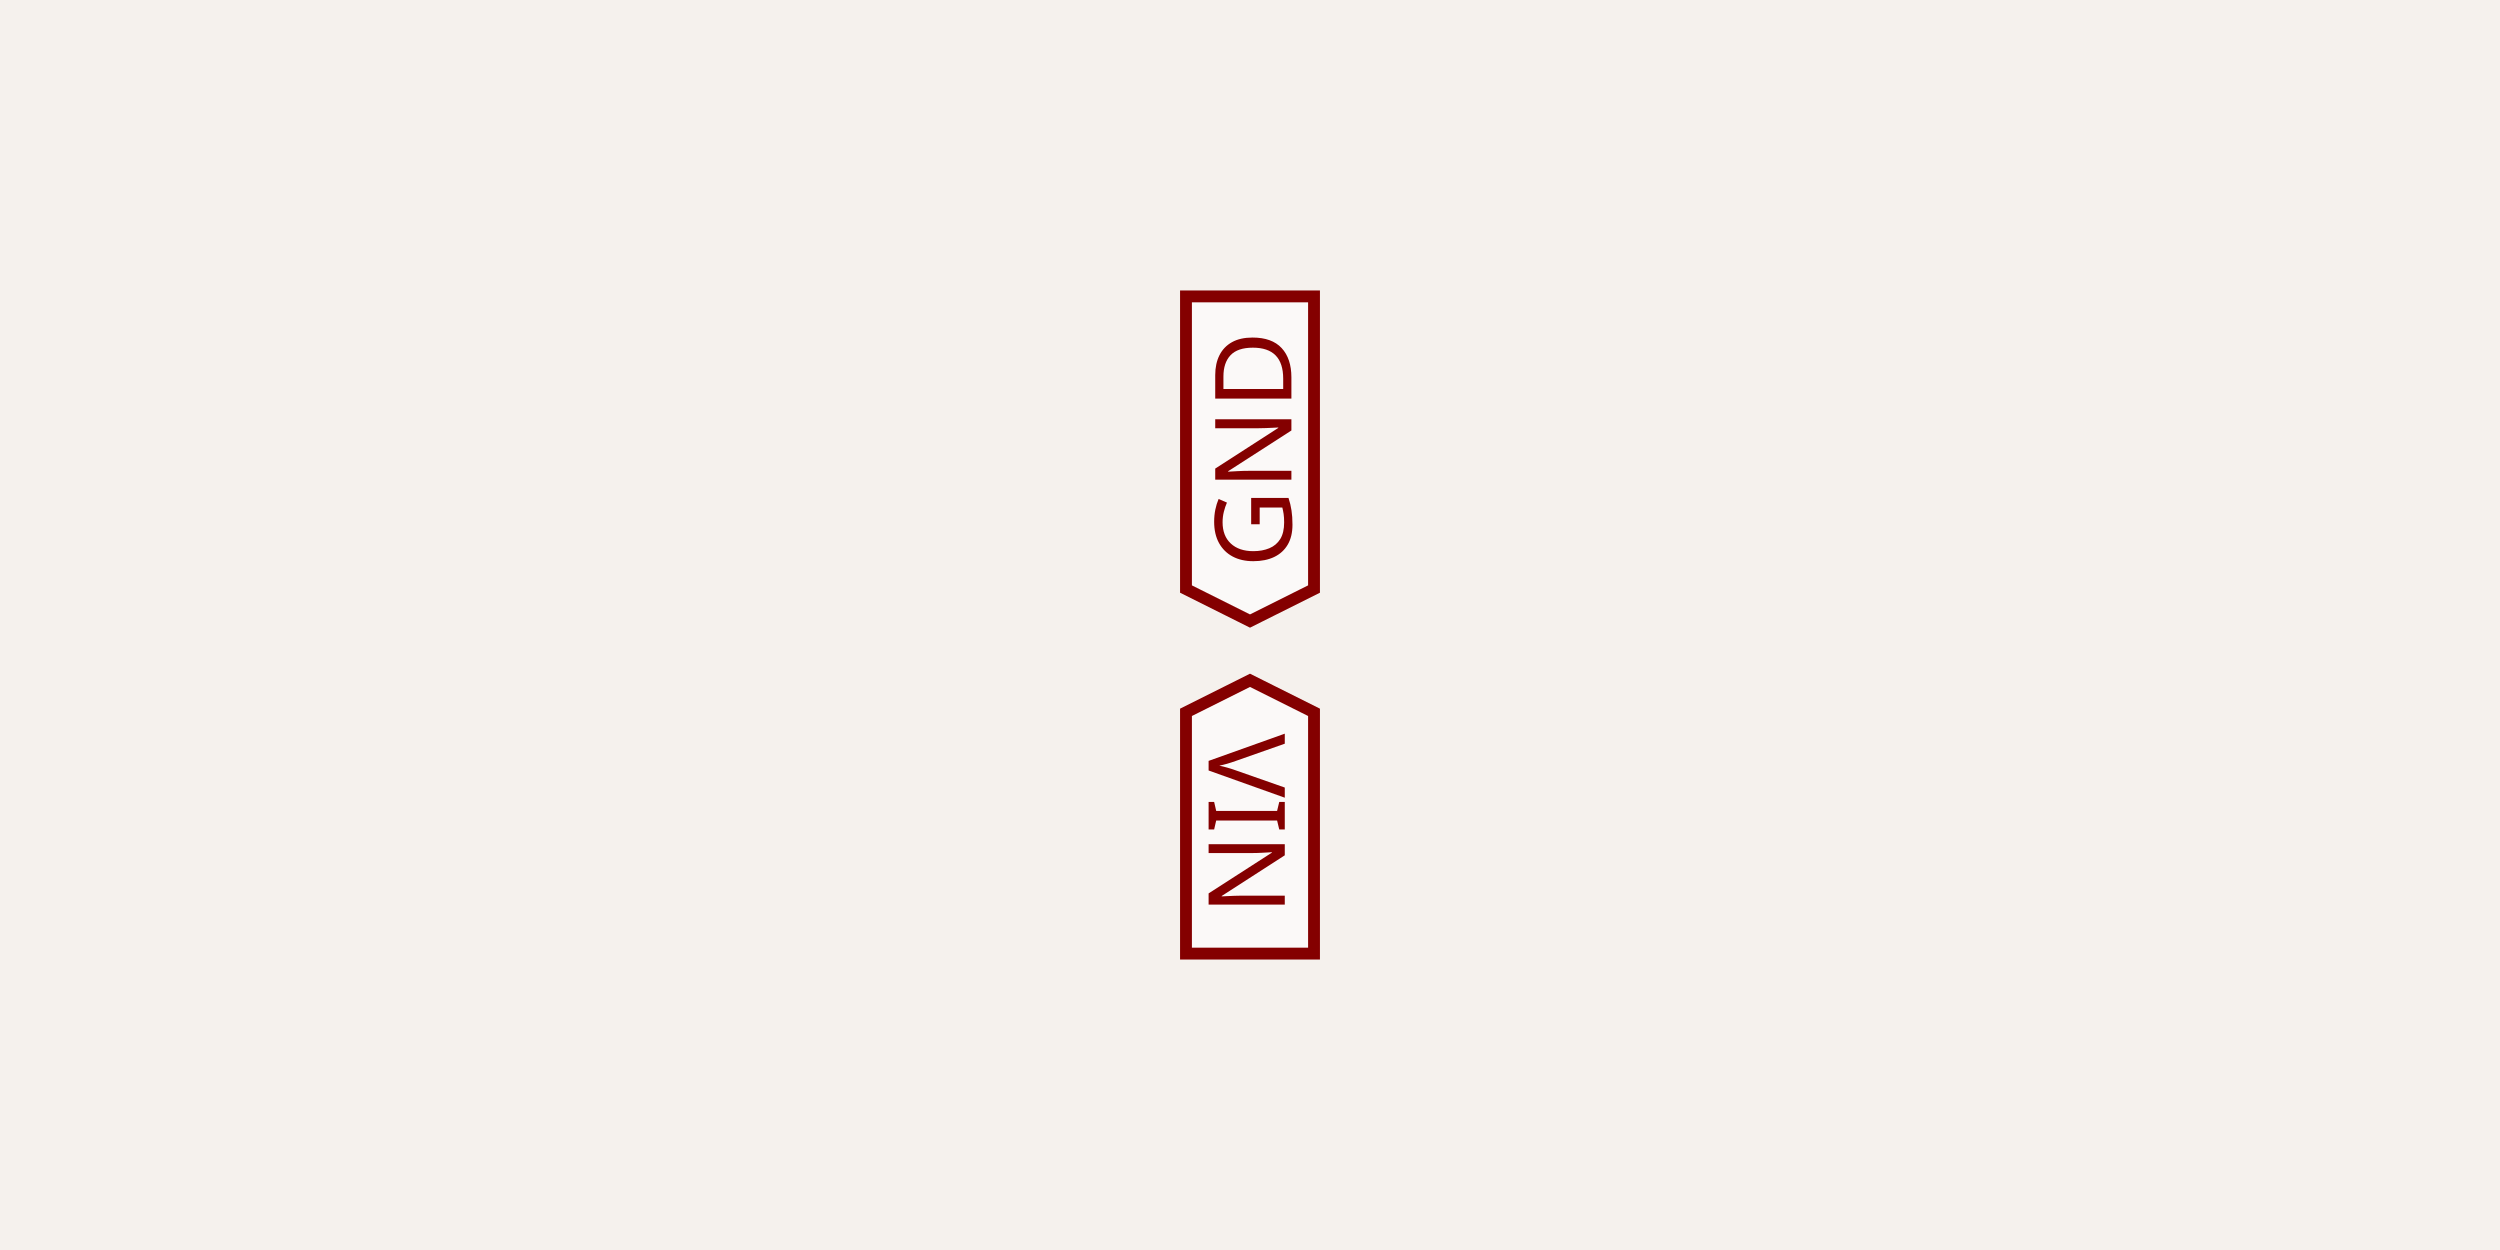
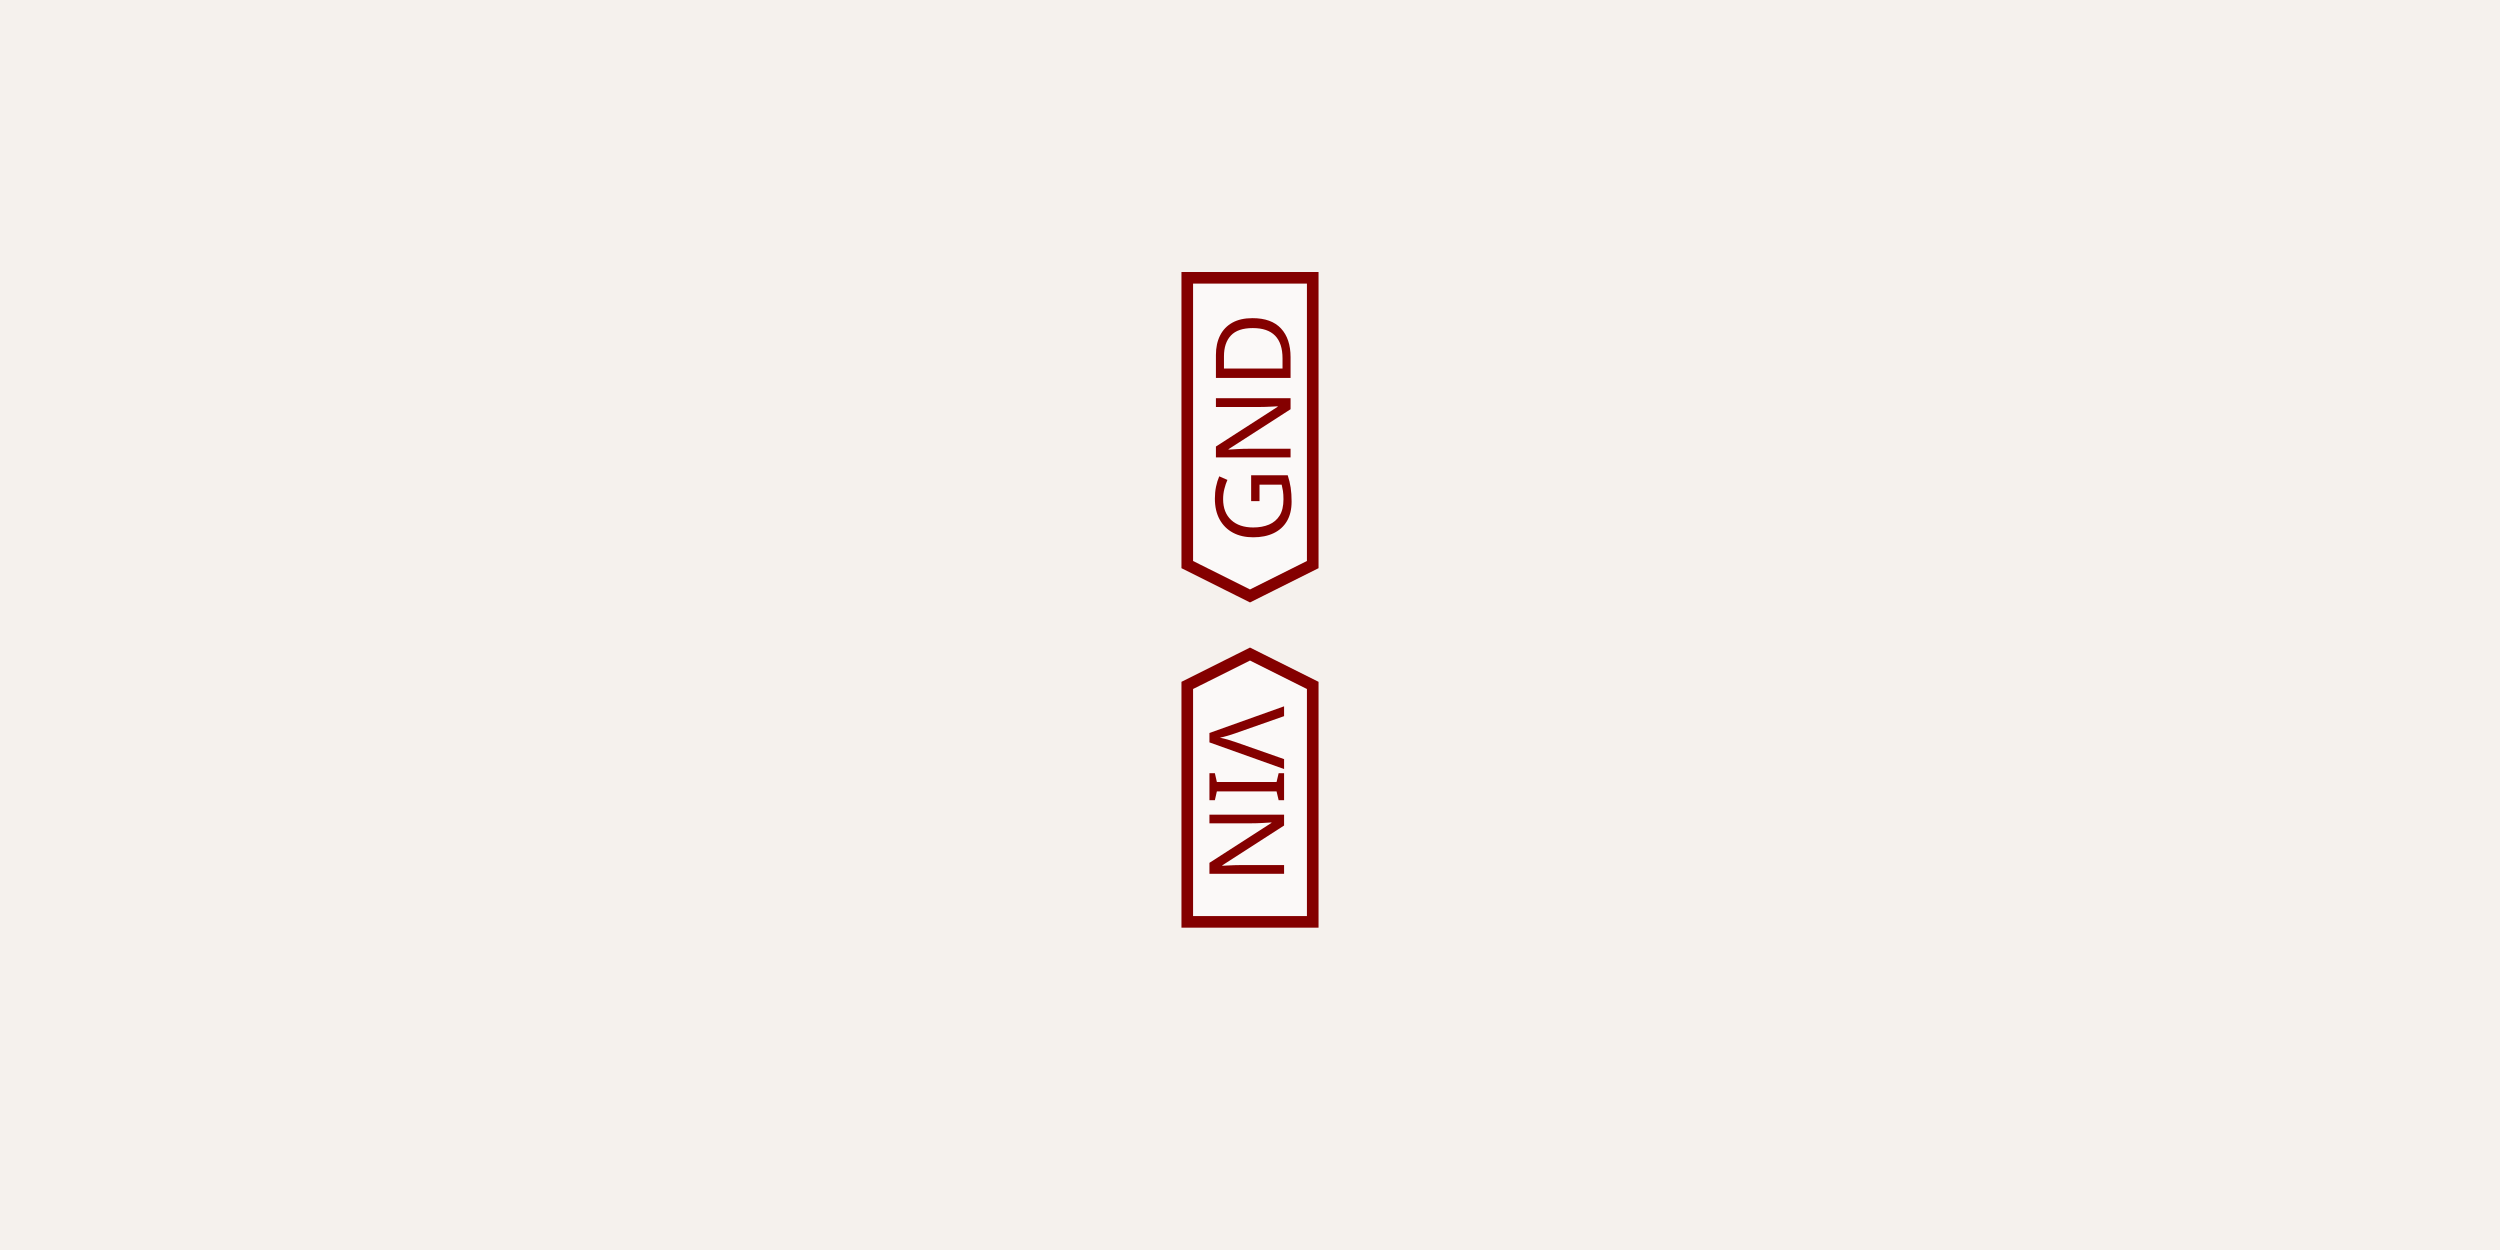
- <svg xmlns="http://www.w3.org/2000/svg" width="1200" height="600" style="background-color: rgb(245, 241, 237)" data-real-to-screen-transform="matrix(284.5220030349,0,0,-284.5220030349,600,326.5553869499)">
+ <svg xmlns="http://www.w3.org/2000/svg" width="1200" height="600" style="background-color: rgb(245, 241, 237)" data-real-to-screen-transform="matrix(278.8104089219,0,0,-278.8104089219,600,313.9405204461)">
  <style>
              .boundary { fill: rgb(245, 241, 237); }
              .schematic-boundary { fill: none; stroke: #fff; }
              .component { fill: none; stroke: rgb(132, 0, 0); }
              .chip { fill: rgb(255, 255, 194); stroke: rgb(132, 0, 0); }
              .component-pin { fill: none; stroke: rgb(132, 0, 0); }
-               /* Basic per-trace hover fallback */
              .trace:hover {
                filter: invert(1);
              }
              .trace:hover .trace-crossing-outline {
                opacity: 0;
              }
-               .trace:hover .trace-junction {
-                 filter: invert(1);
-               }
-               /* Net-hover highlighting: when a trace or its overlays are hovered,
-                  invert color for all traces (base + overlays) sharing the same
-                  subcircuit connectivity key. Also hide crossing outline during hover. */
-               
              .text { font-family: sans-serif; fill: rgb(0, 150, 0); }
              .pin-number { fill: rgb(169, 0, 0); }
              .port-label { fill: rgb(0, 100, 100); }
              .component-name { fill: rgb(0, 100, 100); }
            </style>
  <rect class="boundary" x="0" y="0" width="1200" height="600" />
-   <path class="net-label" d="     M 600,326.555     L 630.728,341.92     L 630.728,457.739     L 569.272,457.739     L 569.272,341.92     Z   " fill="rgba(255, 255, 255, 0.6)" stroke="rgb(132, 0, 0)" stroke-width="5.69px" />
-   <text class="net-label-text" x="600" y="352.162" fill="rgb(132, 0, 0)" text-anchor="start" dominant-baseline="central" font-family="sans-serif" font-variant-numeric="tabular-nums" font-size="51.214px" transform="rotate(90 600 352.1624)">VIN</text>
-   <path class="net-label" d="     M 600,298.103     L 569.272,282.739     L 569.272,142.261     L 630.728,142.261     L 630.728,282.739     Z   " fill="rgba(255, 255, 255, 0.6)" stroke="rgb(132, 0, 0)" stroke-width="5.69px" />
-   <text class="net-label-text" x="600" y="272.496" fill="rgb(132, 0, 0)" text-anchor="start" dominant-baseline="central" font-family="sans-serif" font-variant-numeric="tabular-nums" font-size="51.214px" transform="rotate(-90 600 272.4962)">GND</text>
+   <path class="net-label" d="     M 600,313.941     L 630.112,328.996     L 630.112,442.491     L 569.888,442.491     L 569.888,328.996     Z   " fill="rgba(255, 255, 255, 0.6)" stroke="rgb(132, 0, 0)" stroke-width="5.576px" />
+   <text class="net-label-text" x="600" y="339.033" fill="rgb(132, 0, 0)" text-anchor="start" dominant-baseline="central" font-family="sans-serif" font-variant-numeric="tabular-nums" font-size="50.186px" transform="rotate(90 600 339.0335)">VIN</text>
+   <path class="net-label" d="     M 600,286.059     L 569.888,271.004     L 569.888,133.346     L 630.112,133.346     L 630.112,271.004     Z   " fill="rgba(255, 255, 255, 0.6)" stroke="rgb(132, 0, 0)" stroke-width="5.576px" />
+   <text class="net-label-text" x="600" y="260.967" fill="rgb(132, 0, 0)" text-anchor="start" dominant-baseline="central" font-family="sans-serif" font-variant-numeric="tabular-nums" font-size="50.186px" transform="rotate(-90 600 260.9665)">GND</text>
</svg>
